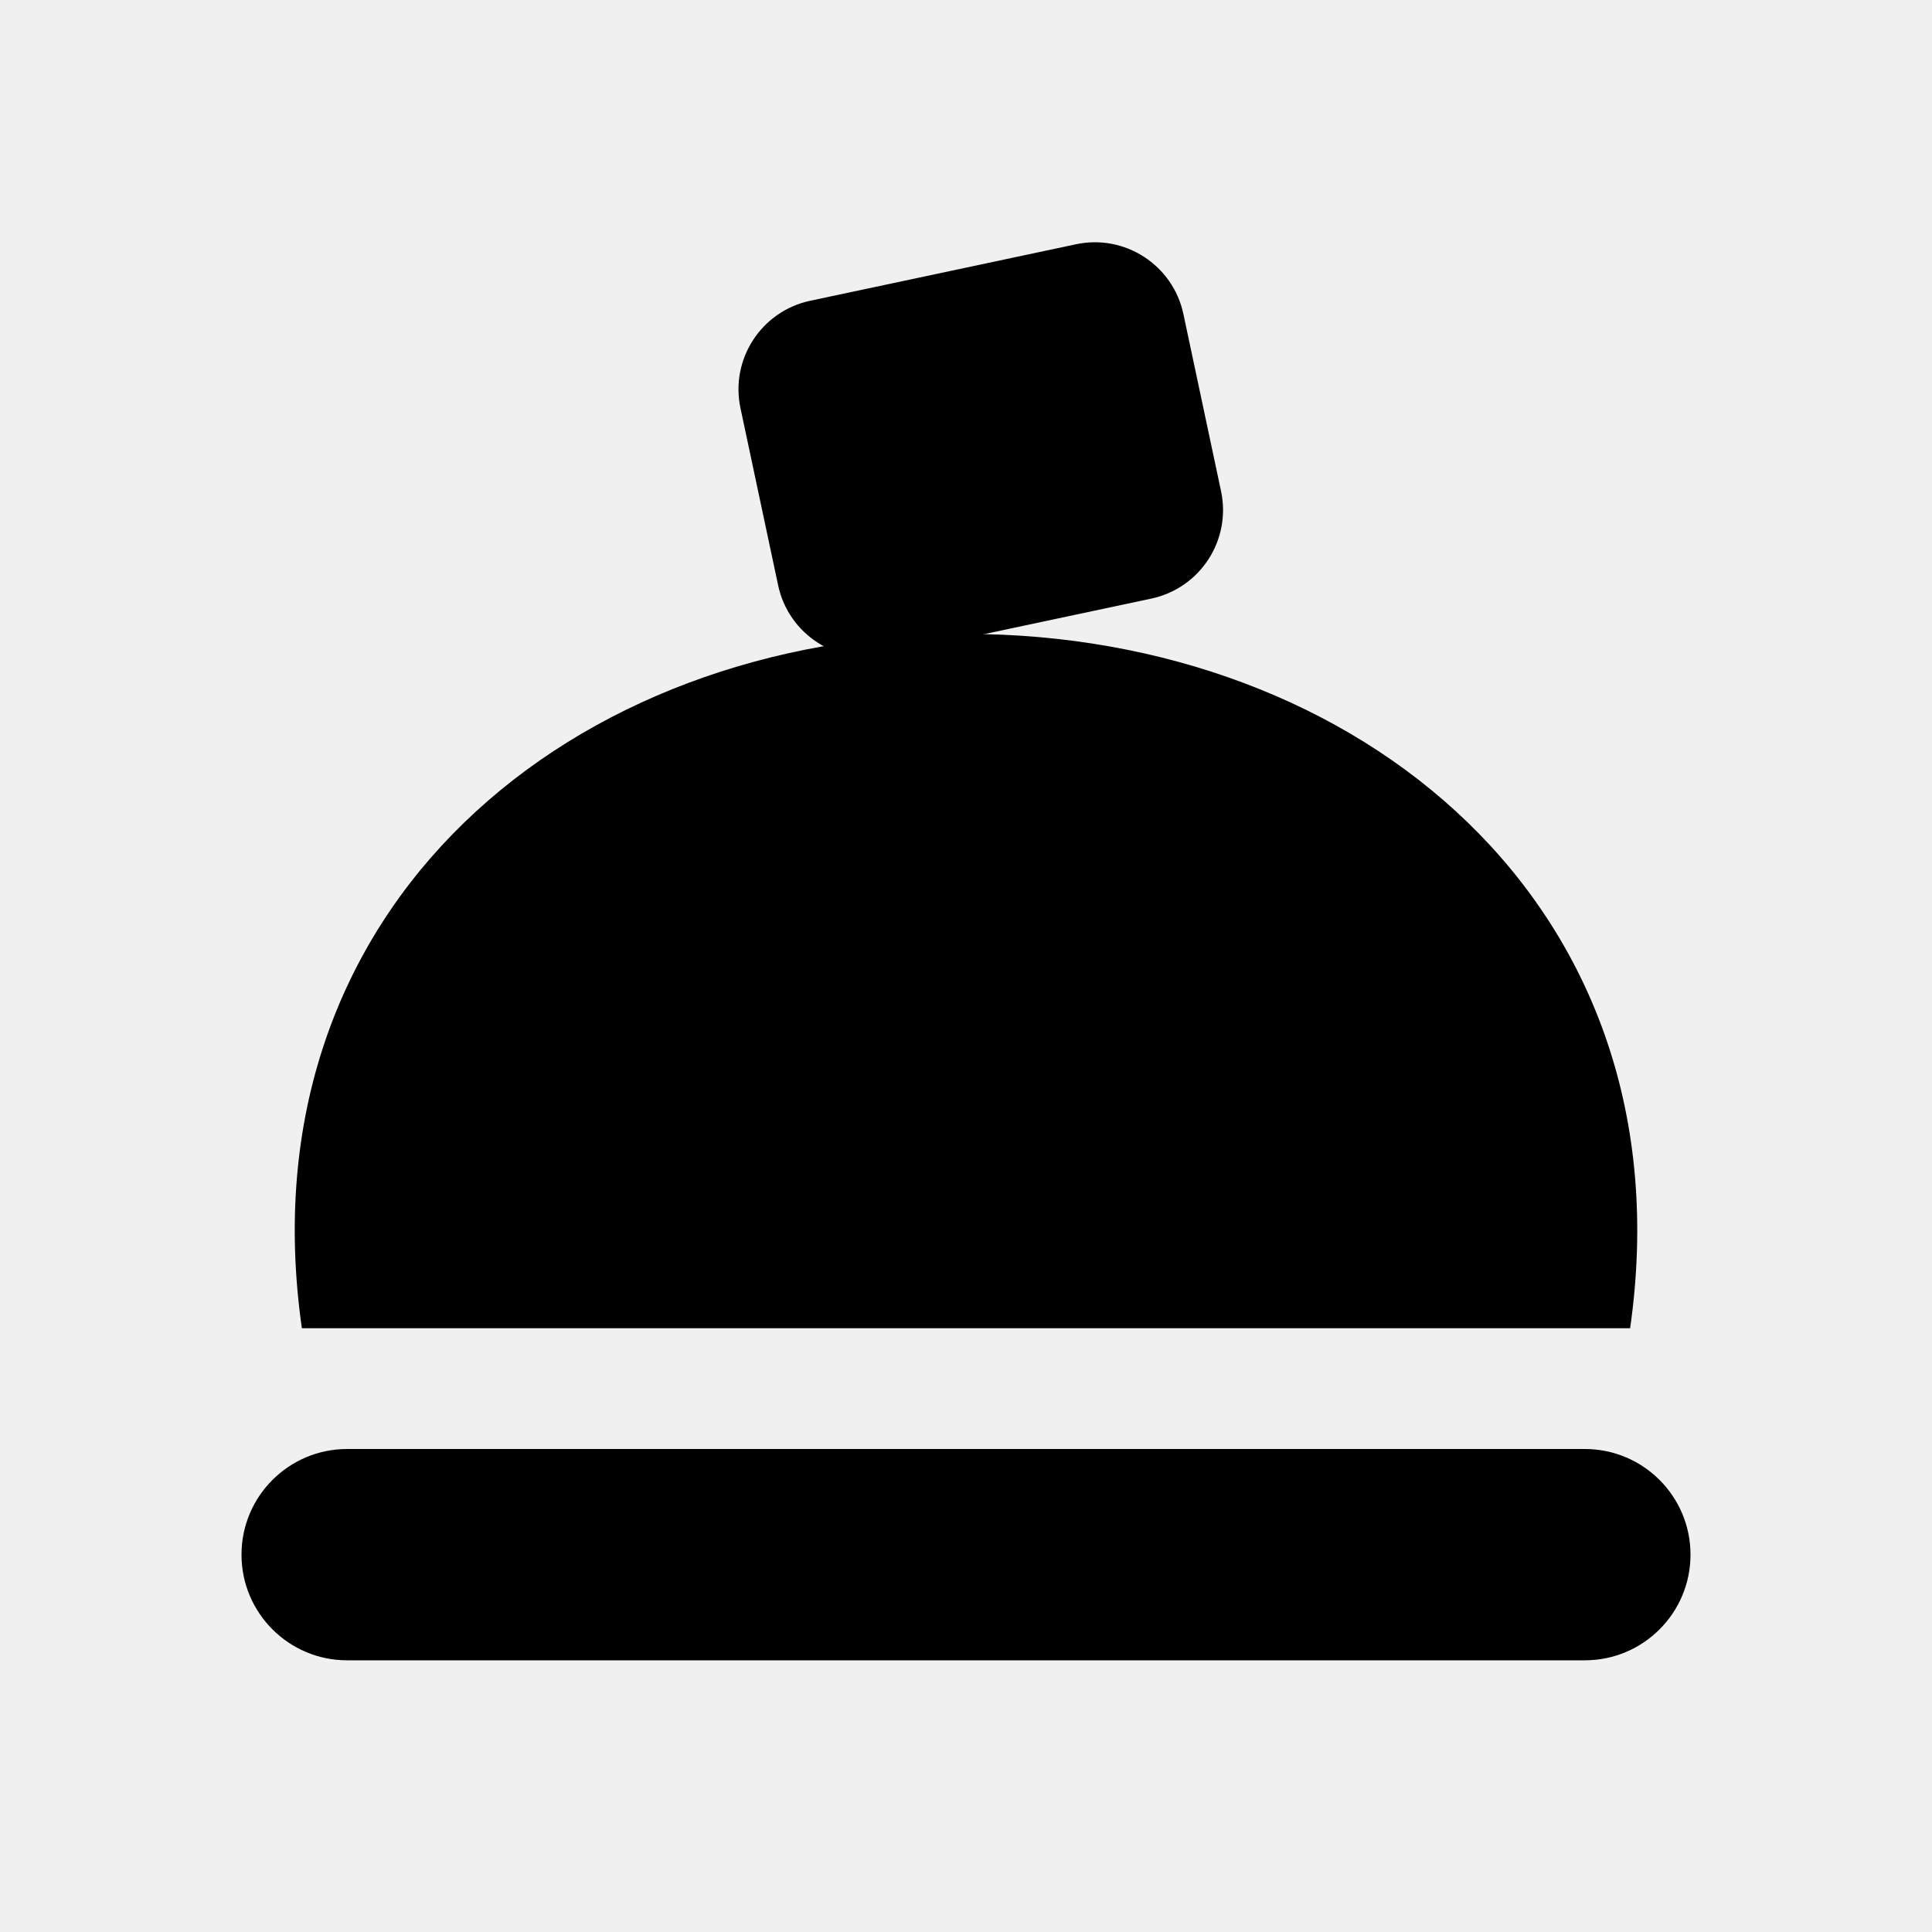
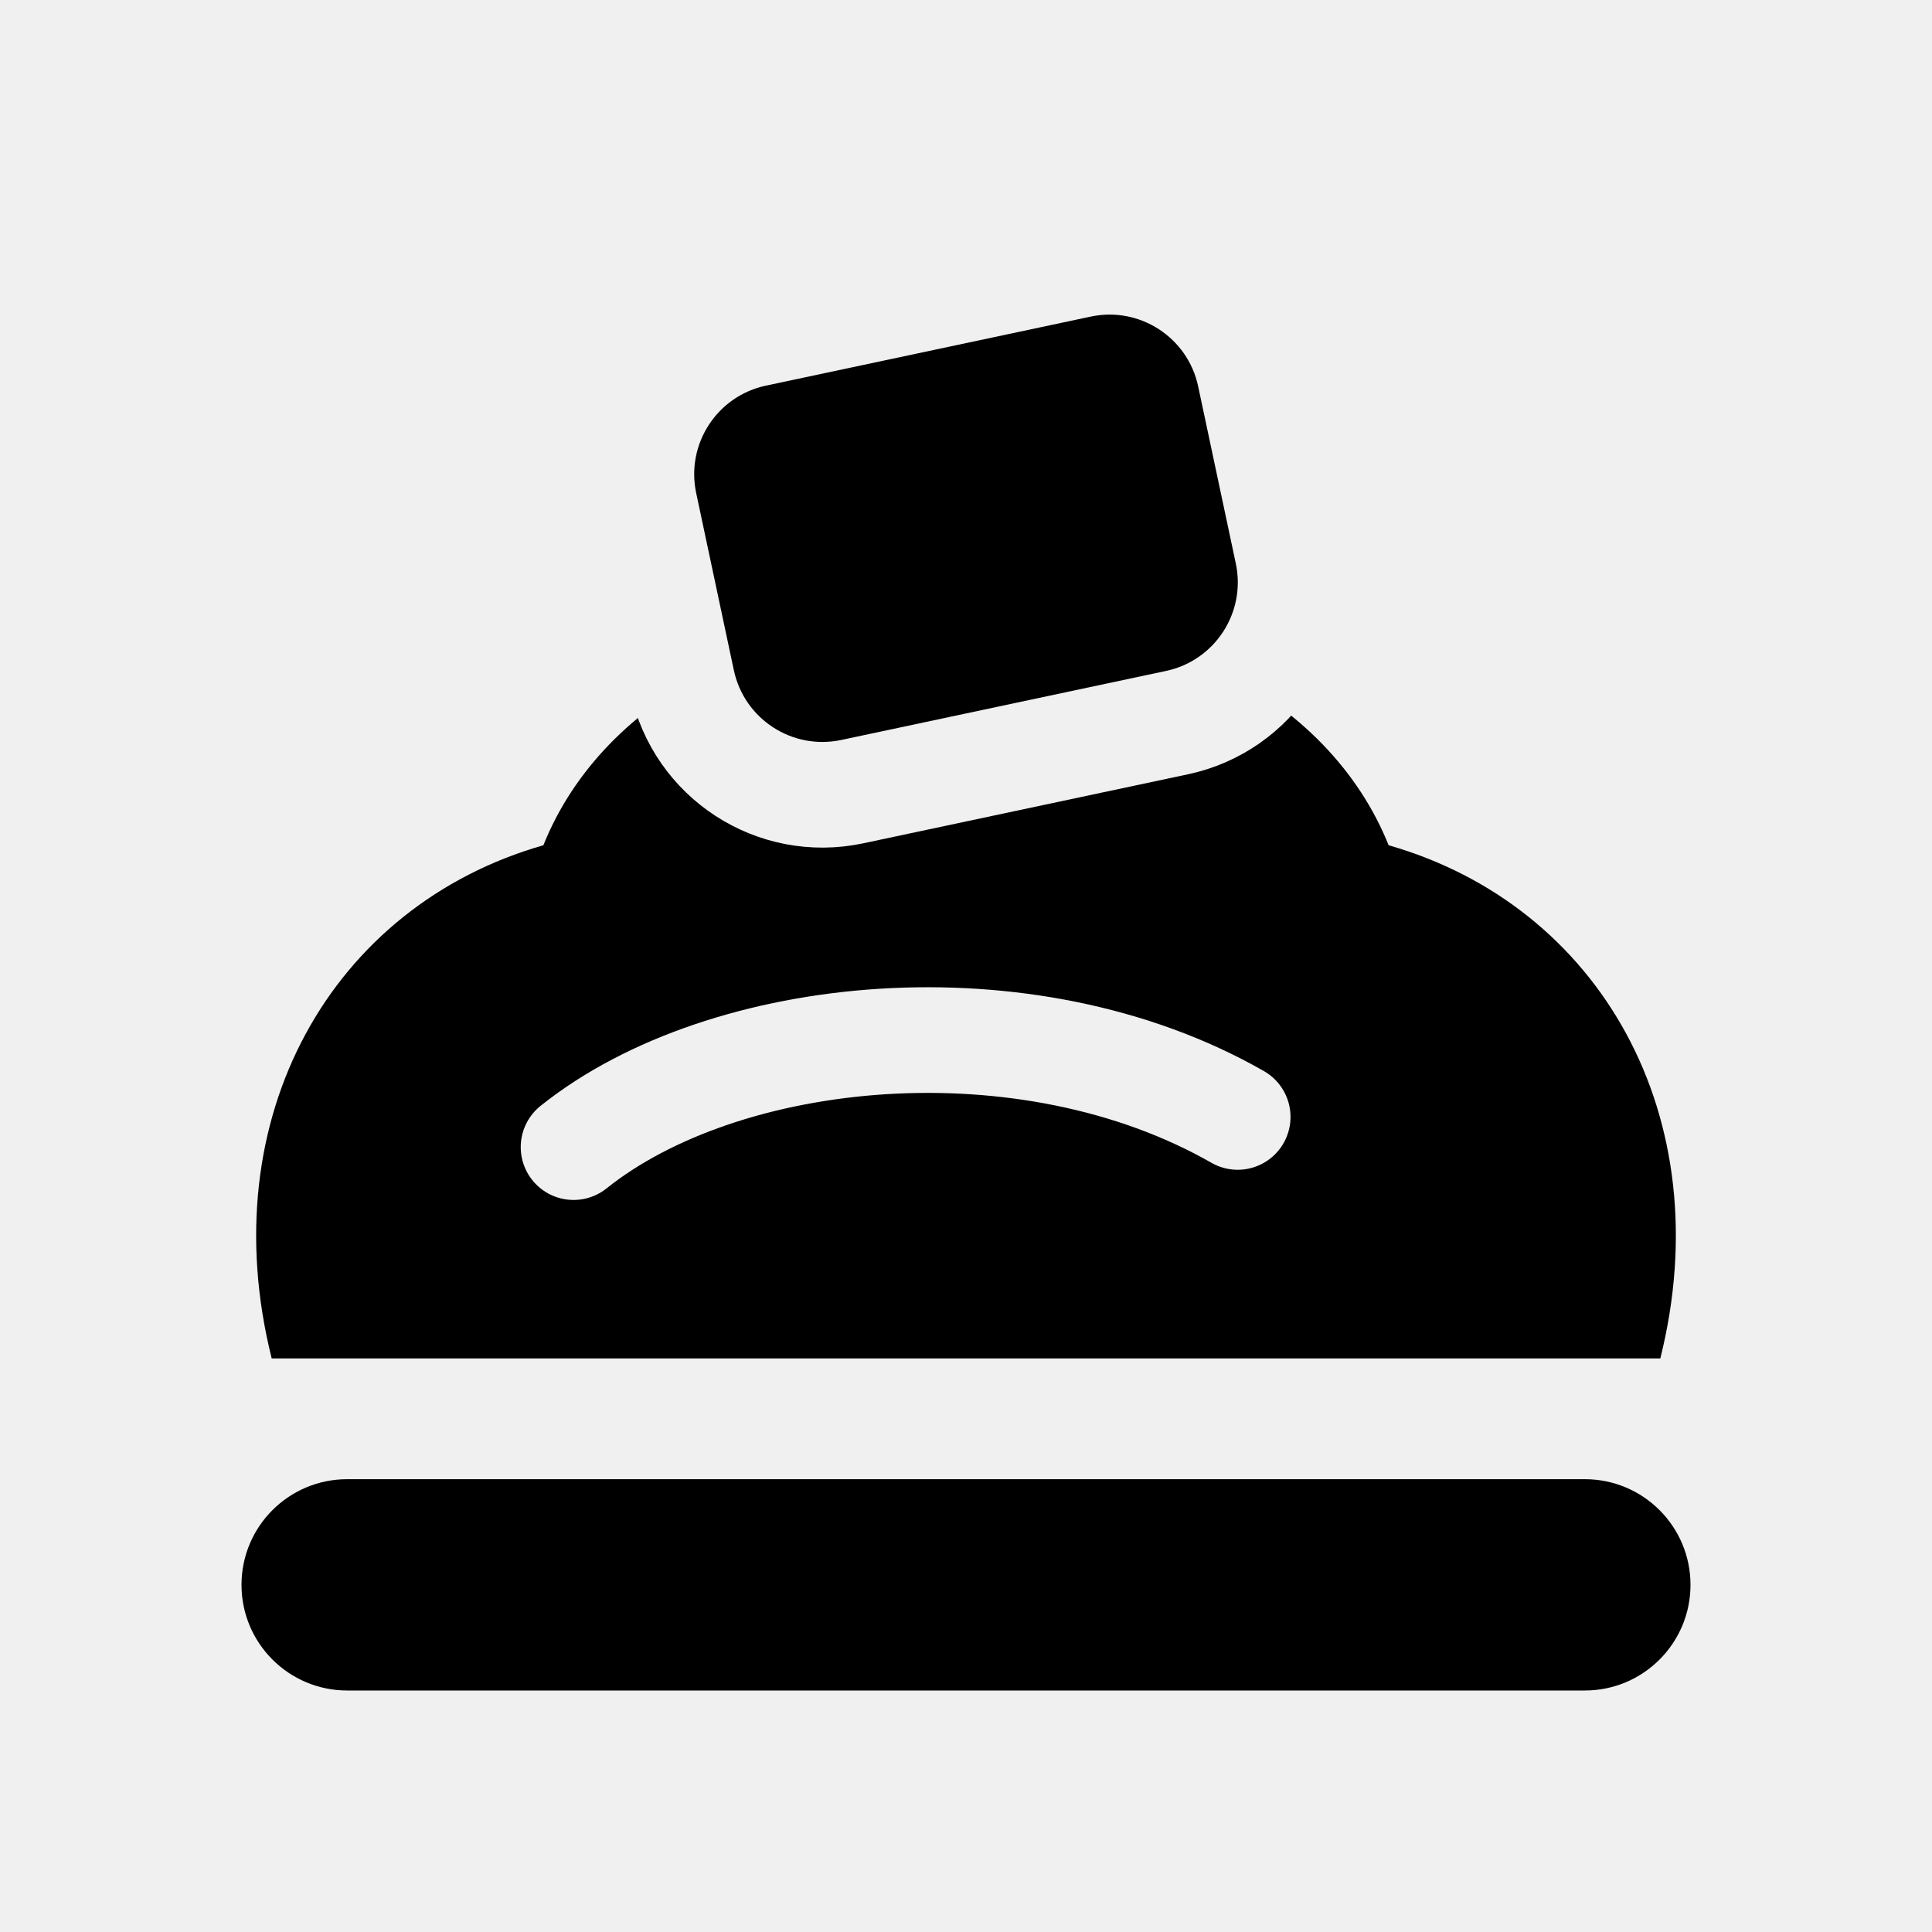
<svg xmlns="http://www.w3.org/2000/svg" viewBox="0 0 64 64">
-   <path d="M10 44c-2-14 9-23 22-23s24 9 22 23z" fill="#000" />
-   <rect x="25" y="9" width="15" height="12" rx="3" fill="#000" transform="rotate(-12 32 15)" />
-   <rect x="8" y="48" width="48" height="7" rx="3.5" fill="#000" />
+   <defs>
+     <mask id="scoop">
+       <rect width="64" height="64" fill="#fff" />
+       <rect x="23.5" y="11.5" width="17" height="12" rx="3" fill="#000" stroke="#000" stroke-width="7" stroke-linejoin="round" transform="rotate(-12 32 17.5)" />
+       <path d="M19 38c5-4 15-5 22-1" fill="none" stroke="#000" stroke-width="3.5" stroke-linecap="round" />
+     </mask>
+   </defs>
+   <path d="M9 45c-2-8 2-15 9-17 2-5 8-8 14-7 6-1 12 2 14 7 7 2 11 9 9 17z" fill="#000" mask="url(#scoop)" />
+   <rect x="23.5" y="11.5" width="17" height="12" rx="3" fill="#000" transform="rotate(-12 32 17.5)" />
+   <rect x="8" y="49" width="48" height="7" rx="3.5" fill="#000" />
</svg>
